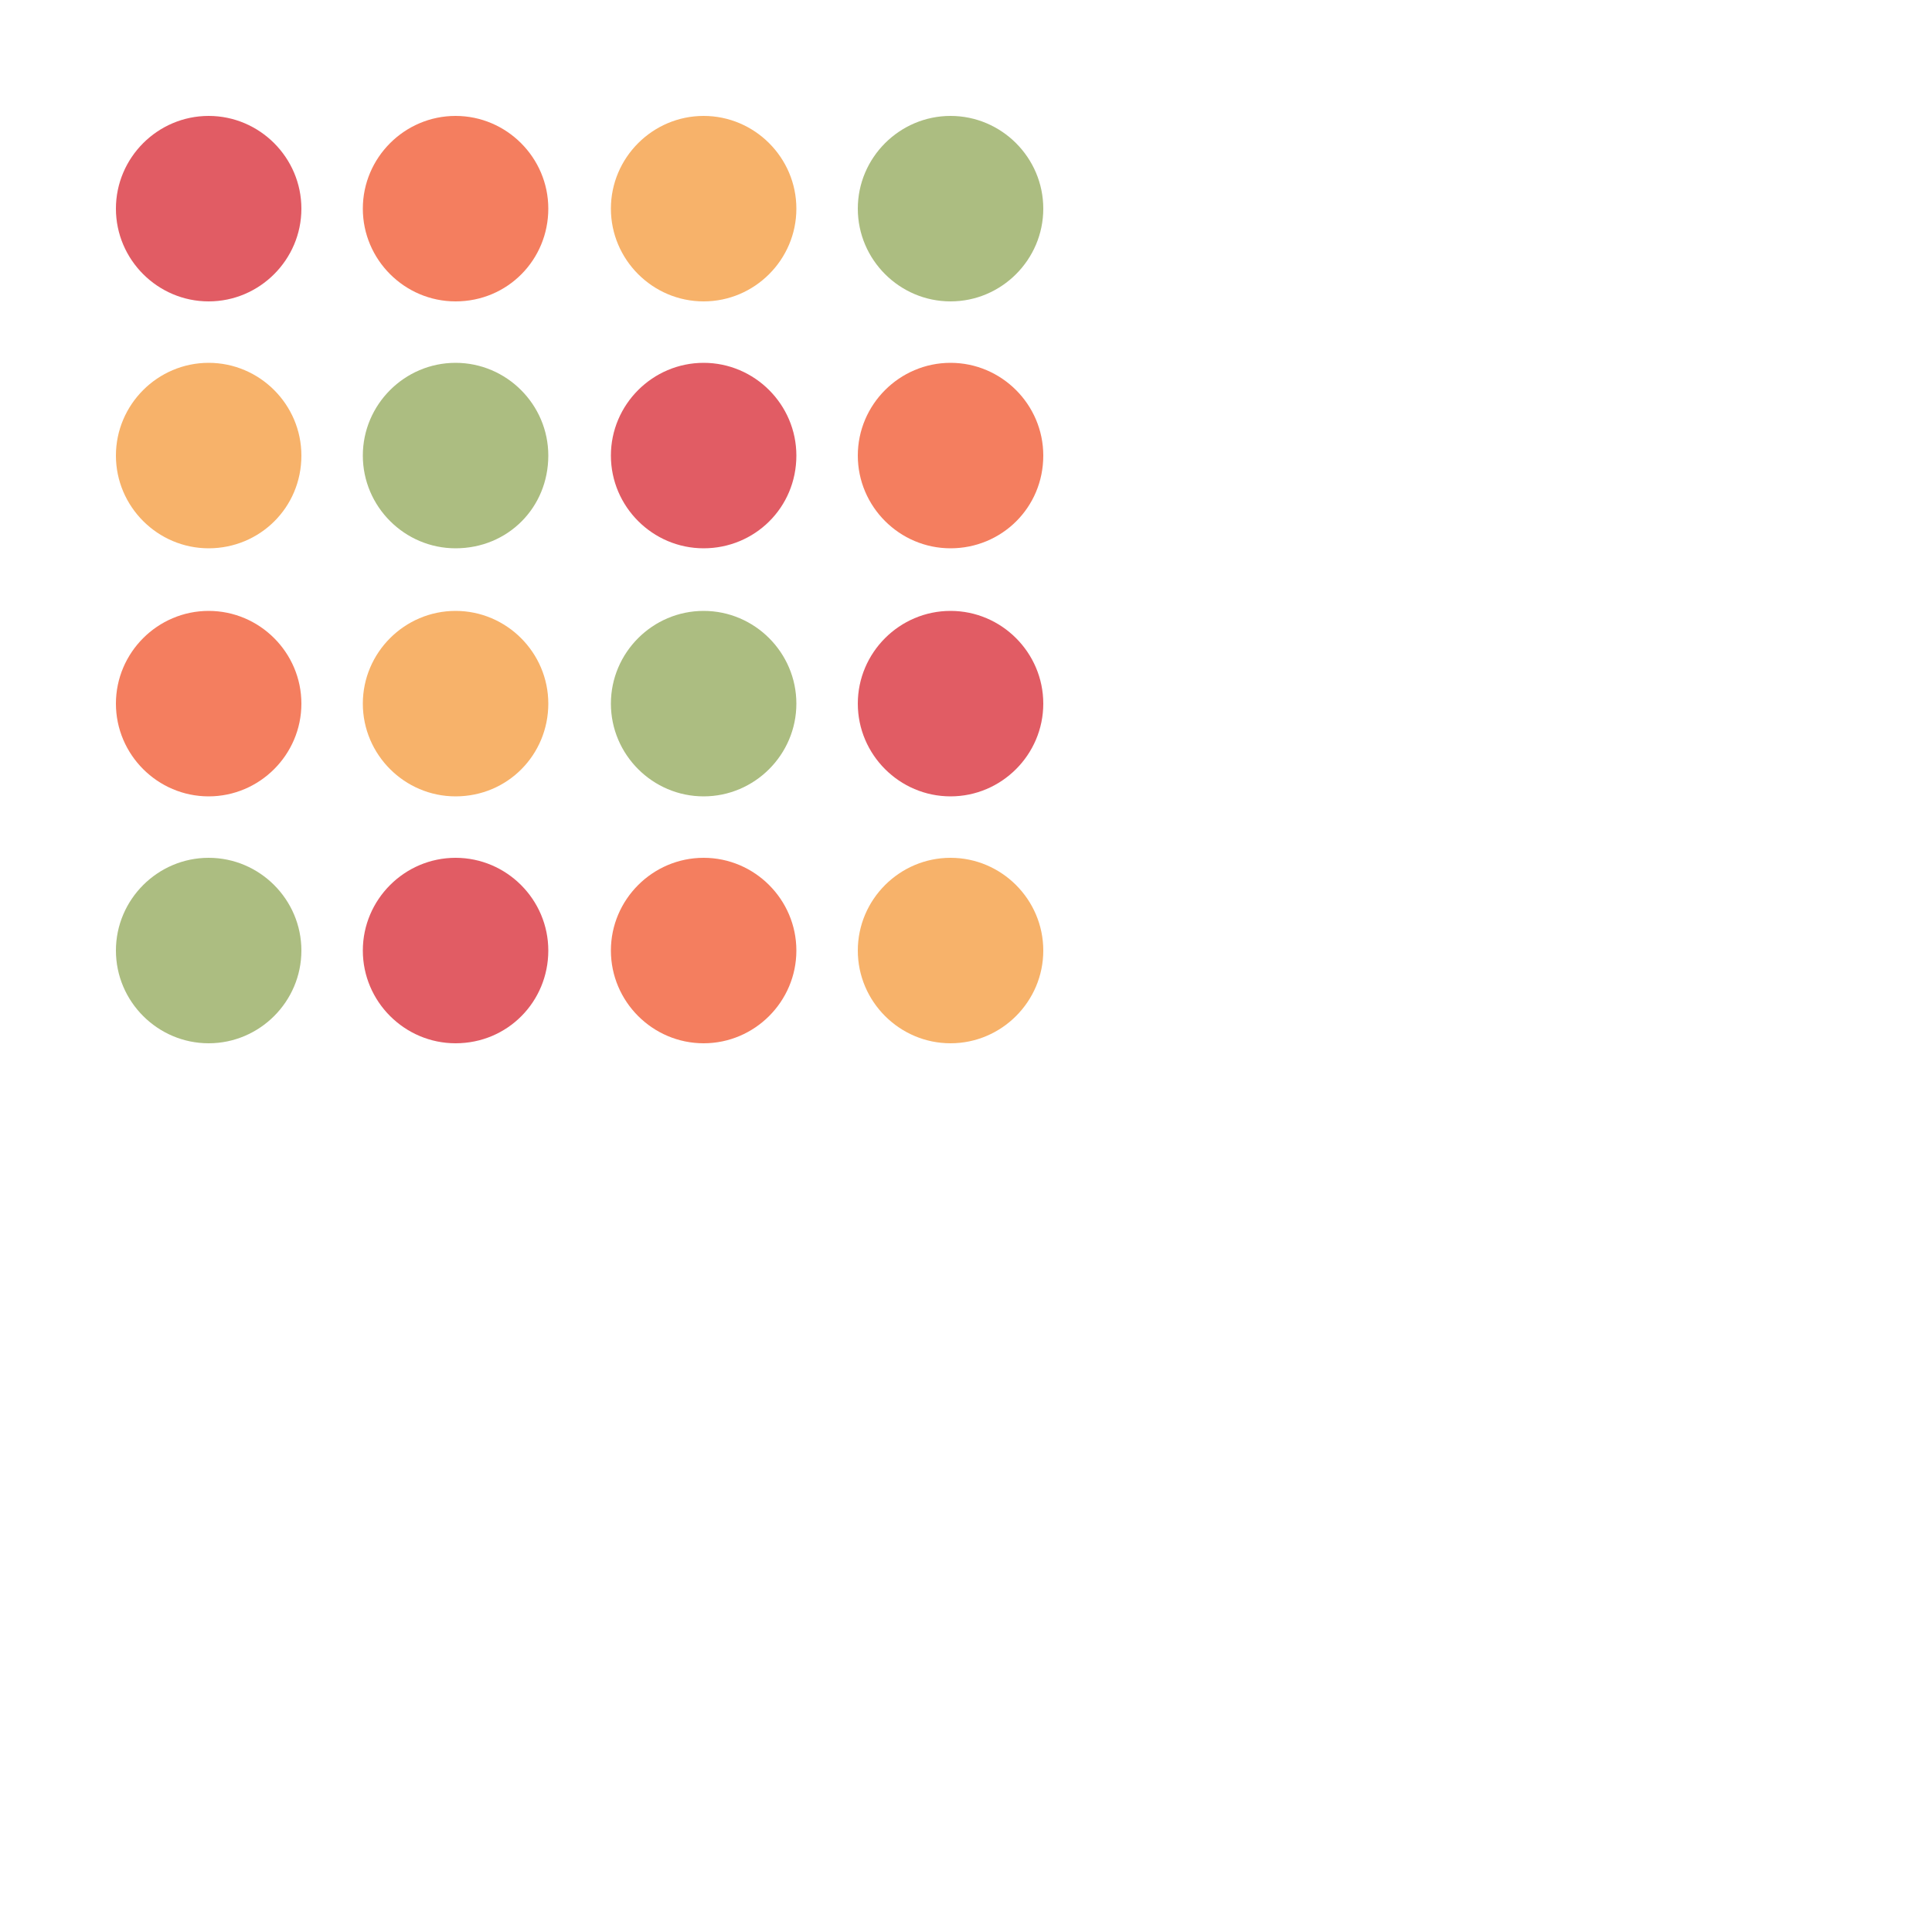
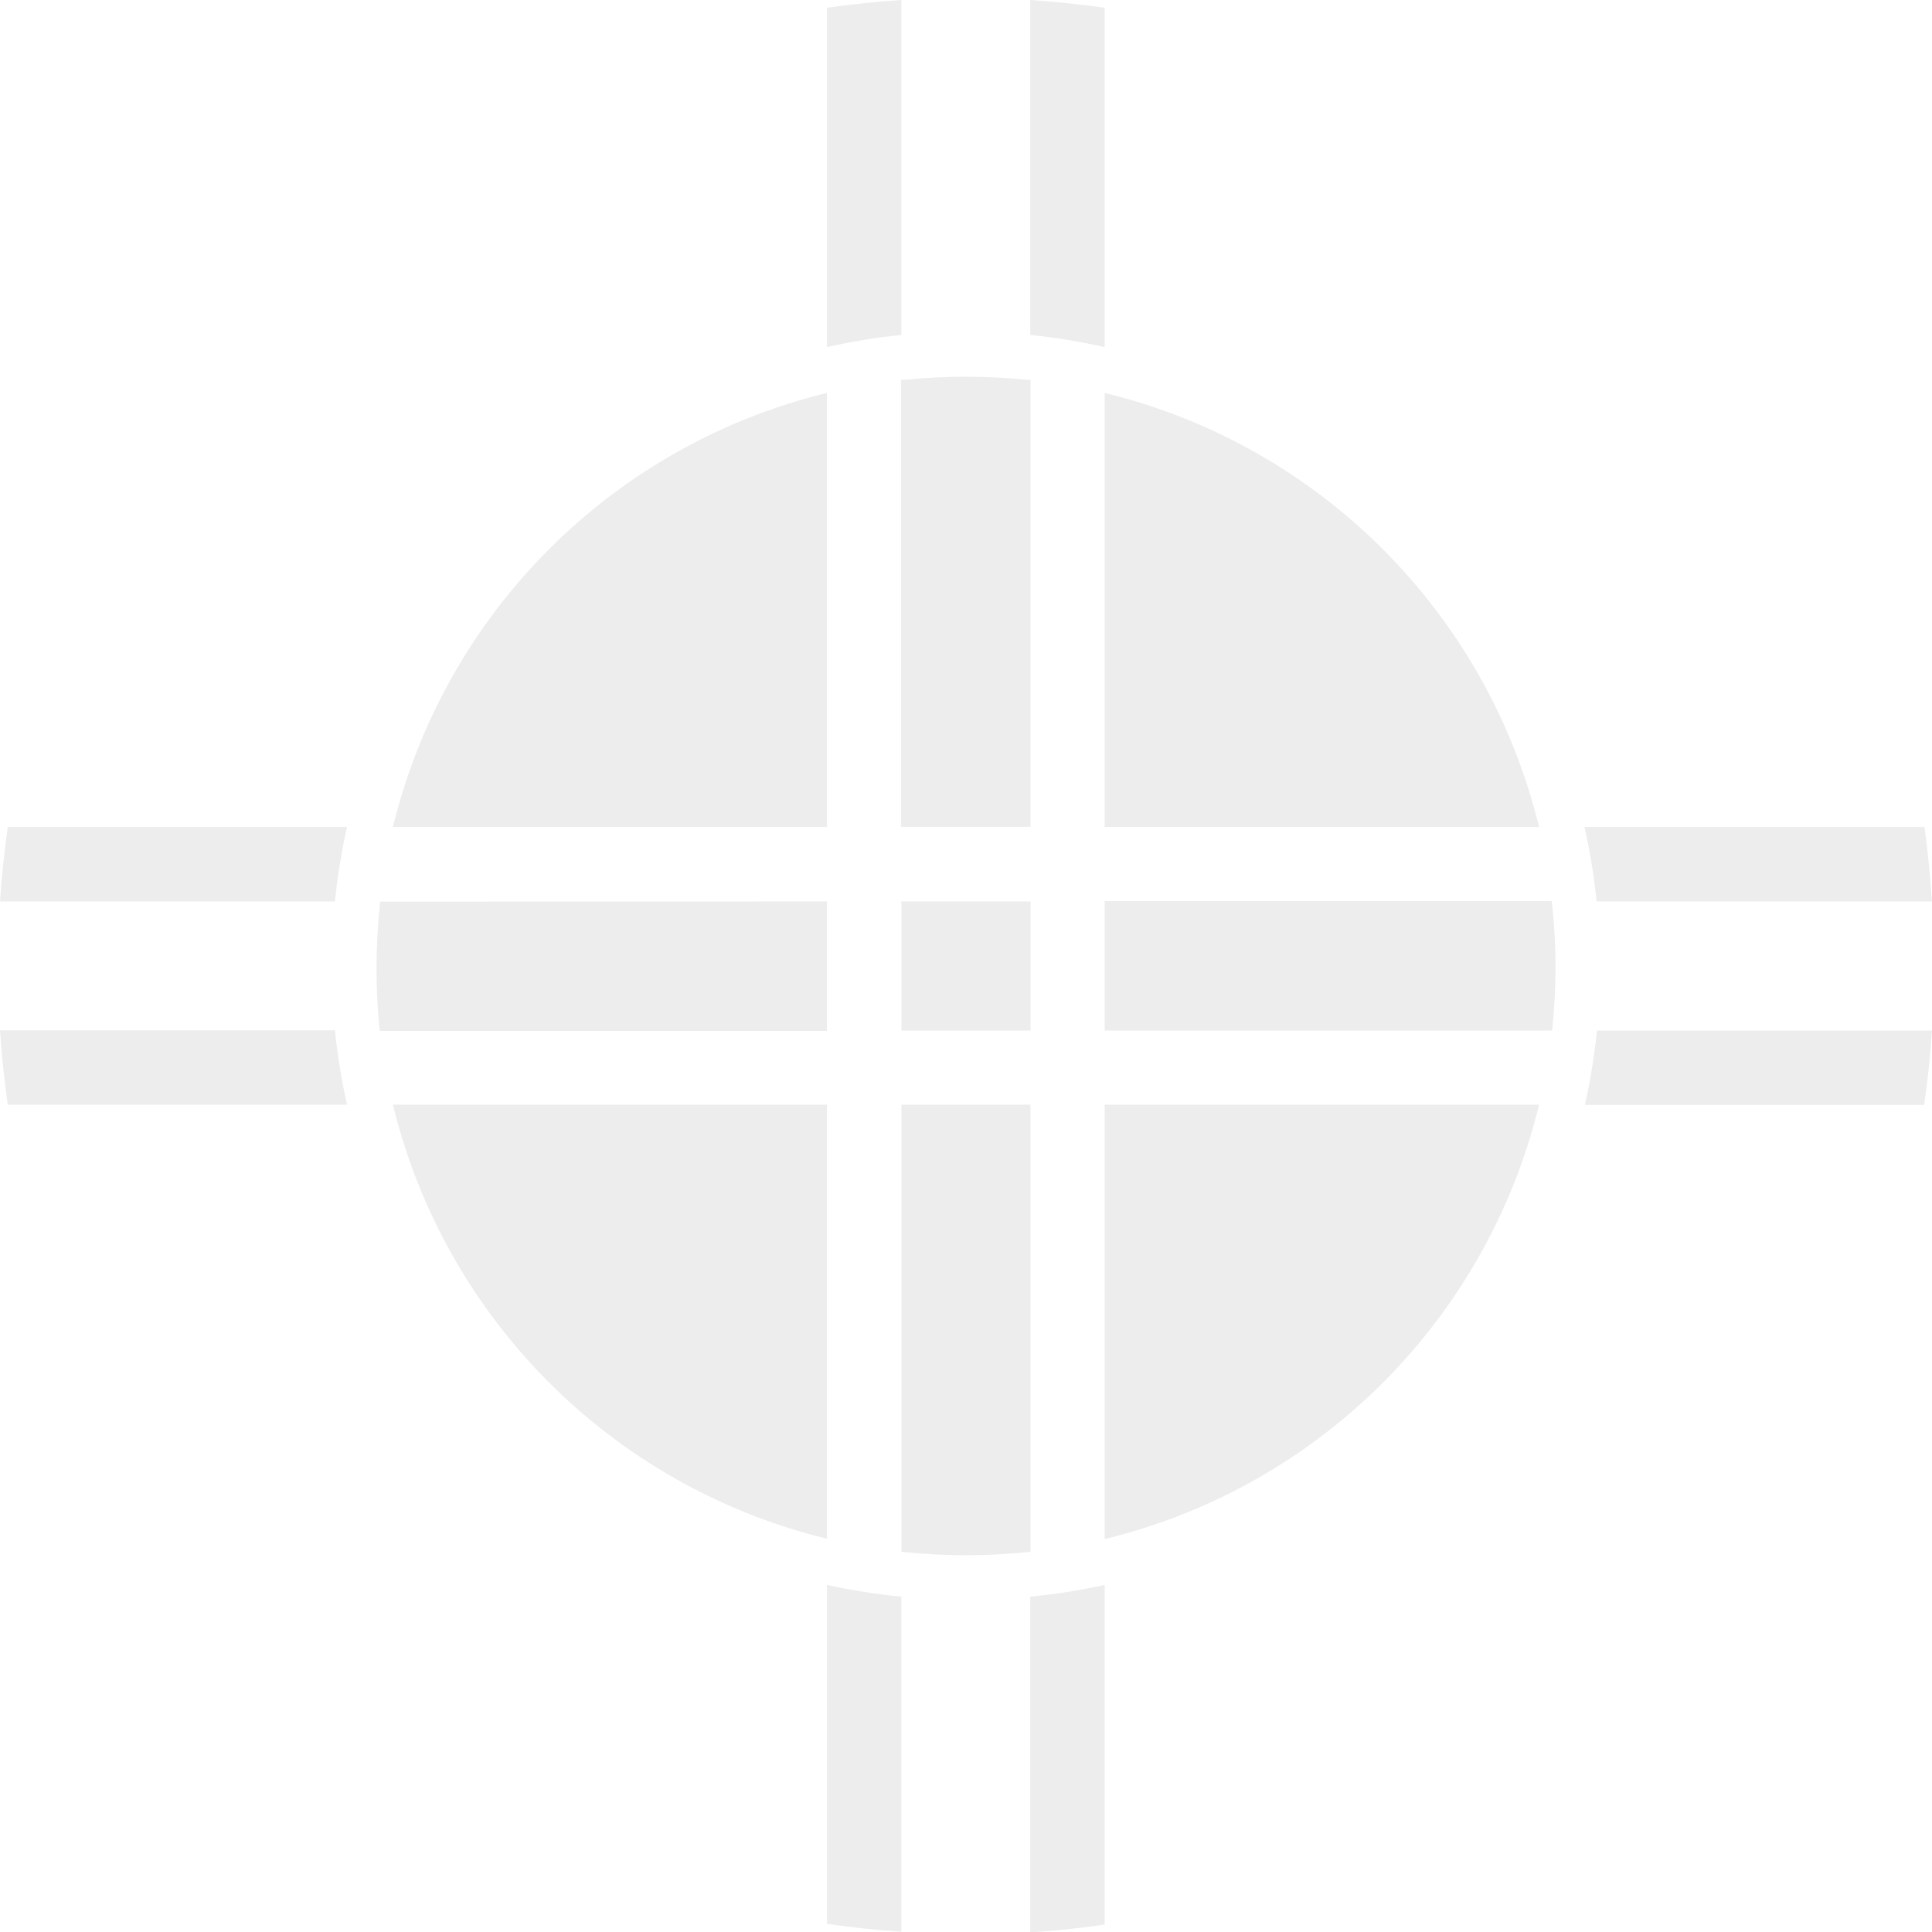
- <svg xmlns="http://www.w3.org/2000/svg" class="ldi-e28dsq" width="100%" height="100%" viewBox="0 0 100 100" preserveAspectRatio="xMidYMid" style="width:271px;webkit-user-select:none;webkit-transform-origin:135.5px 135.5px;webkit-perspective-origin:135.5px 135.5px;webkit-logical-width:271px;webkit-logical-height:271px;user-select:none;transform-origin:135.5px 135.5px;stroke-width:1px;r:0px;pointer-events:all;perspective-origin:135.5px 135.5px;overflow-y:hidden;overflow-x:hidden;overflow:hidden;inline-size:271px;height:271px;display:block;d:none;block-size:271px;background:rgba(0, 0, 0, 0) none repeat scroll 0% 0% / auto padding-box border-box">
-   <svg version="1.1" id="Layer_1" x="0px" y="0px" viewBox="0 0 100 100" xml:space="preserve" class="" style="x:0px;webkit-user-select:none;webkit-transform-origin:50px 50px;webkit-perspective-origin:0px 0px;user-select:none;transform-origin:50px 50px;transform:none;stroke-width:1px;r:0px;pointer-events:all;perspective-origin:0px 0px;overflow-y:hidden;overflow-x:hidden;overflow:hidden;display:block">
-     <g class="" style="x:0px;webkit-user-select:none;webkit-transform-origin:50px 50px;webkit-perspective-origin:0px 0px;user-select:none;transform-origin:50px 50px;transform:none;stroke-width:1px;r:0px;pointer-events:all;perspective-origin:0px 0px">
-       <g class="" style="x:0px;webkit-user-select:none;webkit-transform-origin:50px 50px;webkit-transform:matrix(0.6, 0, 0, 0.6, 0, 0);webkit-perspective-origin:0px 0px;user-select:none;transform-origin:50px 50px;transform:matrix(0.6, 0, 0, 0.6, 0, 0);stroke-width:1px;r:0px;pointer-events:all;perspective-origin:0px 0px">
-         <g class="ld " style="y:0px;x:0px;webkit-user-select:none;webkit-transform-origin:50px 50px;webkit-perspective-origin:0px 0px;webkit-animation-duration:1s;webkit-animation-delay:-1s;webkit-animation:none 1s ease -1s 1 normal none running;user-select:none;transform-origin:50px 50px;transform:none;stroke-width:1px;r:0px;pointer-events:all;perspective-origin:0px 0px;direction:ltr;d:none">
-           <g class="" style="webkit-user-select:none;webkit-perspective-origin:0px 0px;user-select:none;stroke-width:1px;pointer-events:all;perspective-origin:0px 0px">
-             <style type="text/css" class="" style="x:0px;webkit-user-select:none;webkit-transform-origin:50px 50px;user-select:none;transform-origin:50px 50px;transform:none;stroke-width:1px;r:0px;pointer-events:all">.st0{fill:#F4E6C8;} .st1{opacity:0.8;fill:#849B87;} .st2{fill:#D65A62;} .st3{fill:#E15C64;} .st4{fill:#F47E5F;} .st5{fill:#F7B26A;} .st6{fill:#FEE8A2;} .st7{fill:#ACBD81;} .st8{fill:#F5E169;} .st9{fill:#F0AF6B;} .st10{fill:#EA7C60;} .st11{fill:#A8B980;} .st12{fill:#829985;} .st13{fill:#798AAE;} .st14{fill:#8672A7;} .st15{fill:#CC5960;} .st16{fill:#E17A5F;} .st17{fill:#849B87;} .st18{opacity:0.8;fill:#E15C64;} .st19{opacity:0.8;fill:#F7B26A;} .st20{fill:#79A5B5;} .st21{opacity:0.8;fill:#79A5B4;} .st22{fill:#666766;}</style>
-             <g class="" style="x:0px;webkit-user-select:none;webkit-transform-origin:50px 50px;webkit-perspective-origin:0px 0px;user-select:none;transform-origin:50px 50px;transform:none;stroke-width:1px;r:0px;pointer-events:all;perspective-origin:0px 0px">
-               <path class="st3" d="M18,26L18,26c-4.4,0-8-3.6-8-8v0c0-4.4,3.6-8,8-8h0c4.4,0,8,3.6,8,8v0C26,22.4,22.4,26,18,26z" fill="rgb(225, 92, 100)" style="webkit-user-select:none;webkit-perspective-origin:0px 0px;user-select:none;r:0px;pointer-events:all;perspective-origin:0px 0px;fill:rgb(225, 92, 100);d:path('M 18 26 L 18 26 C 13.6 26 10 22.4 10 18 V 18 C 10 13.6 13.6 10 18 10 H 18 C 22.4 10 26 13.6 26 18 V 18 C 26 22.4 22.4 26 18 26 Z')" />
-             </g>
-             <g class="" style="x:0px;webkit-user-select:none;webkit-transform-origin:50px 50px;webkit-perspective-origin:0px 0px;user-select:none;transform-origin:50px 50px;transform:none;stroke-width:1px;r:0px;pointer-events:all;perspective-origin:0px 0px">
-               <path class="st5" d="M18,47.3L18,47.3c-4.4,0-8-3.6-8-8v0c0-4.4,3.6-8,8-8h0c4.4,0,8,3.6,8,8v0C26,43.8,22.4,47.3,18,47.3z" fill="rgb(247, 178, 106)" style="webkit-user-select:none;webkit-perspective-origin:0px 0px;user-select:none;r:0px;pointer-events:all;perspective-origin:0px 0px;fill:rgb(247, 178, 106);d:path('M 18 47.3 L 18 47.3 C 13.6 47.3 10 43.7 10 39.3 V 39.3 C 10 34.9 13.6 31.3 18 31.3 H 18 C 22.4 31.3 26 34.9 26 39.3 V 39.3 C 26 43.8 22.4 47.3 18 47.3 Z')" />
-             </g>
-             <g class="" style="x:0px;webkit-user-select:none;webkit-transform-origin:50px 50px;webkit-perspective-origin:0px 0px;user-select:none;transform-origin:50px 50px;transform:none;stroke-width:1px;r:0px;pointer-events:all;perspective-origin:0px 0px">
-               <path class="st4" d="M18,68.7L18,68.7c-4.4,0-8-3.6-8-8v0c0-4.4,3.6-8,8-8h0c4.4,0,8,3.6,8,8v0C26,65.1,22.4,68.7,18,68.7z" fill="rgb(244, 126, 95)" style="webkit-user-select:none;webkit-perspective-origin:0px 0px;user-select:none;r:0px;pointer-events:all;perspective-origin:0px 0px;fill:rgb(244, 126, 95);d:path('M 18 68.7 L 18 68.7 C 13.6 68.7 10 65.1 10 60.7 V 60.7 C 10 56.3 13.6 52.7 18 52.7 H 18 C 22.4 52.7 26 56.3 26 60.7 V 60.7 C 26 65.1 22.4 68.7 18 68.7 Z')" />
-             </g>
-             <g class="" style="x:0px;webkit-user-select:none;webkit-transform-origin:50px 50px;webkit-perspective-origin:0px 0px;user-select:none;transform-origin:50px 50px;transform:none;stroke-width:1px;r:0px;pointer-events:all;perspective-origin:0px 0px">
-               <path class="st7" d="M18,90L18,90c-4.4,0-8-3.6-8-8v0c0-4.4,3.6-8,8-8h0c4.4,0,8,3.6,8,8v0C26,86.4,22.4,90,18,90z" fill="rgb(172, 189, 129)" style="webkit-user-select:none;webkit-perspective-origin:0px 0px;user-select:none;r:0px;pointer-events:all;perspective-origin:0px 0px;fill:rgb(172, 189, 129);d:path('M 18 90 L 18 90 C 13.6 90 10 86.4 10 82 V 82 C 10 77.6 13.6 74 18 74 H 18 C 22.4 74 26 77.6 26 82 V 82 C 26 86.4 22.4 90 18 90 Z')" />
-             </g>
-             <g class="" style="x:0px;webkit-user-select:none;webkit-transform-origin:50px 50px;webkit-perspective-origin:0px 0px;user-select:none;transform-origin:50px 50px;transform:none;stroke-width:1px;r:0px;pointer-events:all;perspective-origin:0px 0px">
-               <path class="st4" d="M39.3,26L39.3,26c-4.4,0-8-3.6-8-8v0c0-4.4,3.6-8,8-8h0c4.4,0,8,3.6,8,8v0C47.3,22.4,43.8,26,39.3,26z" fill="rgb(244, 126, 95)" style="webkit-user-select:none;webkit-perspective-origin:0px 0px;user-select:none;r:0px;pointer-events:all;perspective-origin:0px 0px;fill:rgb(244, 126, 95);d:path('M 39.3 26 L 39.3 26 C 34.9 26 31.3 22.4 31.3 18 V 18 C 31.3 13.6 34.9 10 39.3 10 H 39.3 C 43.7 10 47.3 13.6 47.3 18 V 18 C 47.3 22.4 43.8 26 39.3 26 Z')" />
-             </g>
-             <g class="" style="x:0px;webkit-user-select:none;webkit-transform-origin:50px 50px;webkit-perspective-origin:0px 0px;user-select:none;transform-origin:50px 50px;transform:none;stroke-width:1px;r:0px;pointer-events:all;perspective-origin:0px 0px">
-               <path class="st7" d="M39.3,47.3L39.3,47.3c-4.4,0-8-3.6-8-8v0c0-4.4,3.6-8,8-8h0c4.4,0,8,3.6,8,8v0C47.3,43.8,43.8,47.3,39.3,47.3z" fill="rgb(172, 189, 129)" style="webkit-user-select:none;webkit-perspective-origin:0px 0px;user-select:none;r:0px;pointer-events:all;perspective-origin:0px 0px;fill:rgb(172, 189, 129);d:path('M 39.3 47.3 L 39.3 47.3 C 34.9 47.3 31.3 43.7 31.3 39.3 V 39.3 C 31.3 34.9 34.9 31.3 39.3 31.3 H 39.3 C 43.7 31.3 47.3 34.9 47.3 39.3 V 39.3 C 47.3 43.8 43.8 47.3 39.3 47.3 Z')" />
-             </g>
-             <g class="" style="x:0px;webkit-user-select:none;webkit-transform-origin:50px 50px;webkit-perspective-origin:0px 0px;user-select:none;transform-origin:50px 50px;transform:none;stroke-width:1px;r:0px;pointer-events:all;perspective-origin:0px 0px">
-               <path class="st5" d="M39.3,68.7L39.3,68.7c-4.4,0-8-3.6-8-8v0c0-4.4,3.6-8,8-8h0c4.4,0,8,3.6,8,8v0C47.3,65.1,43.8,68.7,39.3,68.7z" fill="rgb(247, 178, 106)" style="webkit-user-select:none;webkit-perspective-origin:0px 0px;user-select:none;r:0px;pointer-events:all;perspective-origin:0px 0px;fill:rgb(247, 178, 106);d:path('M 39.3 68.7 L 39.3 68.7 C 34.9 68.7 31.3 65.1 31.3 60.7 V 60.7 C 31.3 56.3 34.9 52.7 39.3 52.7 H 39.3 C 43.7 52.7 47.3 56.3 47.3 60.7 V 60.7 C 47.3 65.1 43.8 68.7 39.3 68.7 Z')" />
-             </g>
-             <g class="" style="x:0px;webkit-user-select:none;webkit-transform-origin:50px 50px;webkit-perspective-origin:0px 0px;user-select:none;transform-origin:50px 50px;transform:none;stroke-width:1px;r:0px;pointer-events:all;perspective-origin:0px 0px">
-               <path class="st3" d="M39.3,90L39.3,90c-4.4,0-8-3.6-8-8v0c0-4.4,3.6-8,8-8h0c4.4,0,8,3.6,8,8v0C47.3,86.4,43.8,90,39.3,90z" fill="rgb(225, 92, 100)" style="webkit-user-select:none;webkit-perspective-origin:0px 0px;user-select:none;r:0px;pointer-events:all;perspective-origin:0px 0px;fill:rgb(225, 92, 100);d:path('M 39.3 90 L 39.3 90 C 34.9 90 31.3 86.4 31.3 82 V 82 C 31.3 77.6 34.9 74 39.3 74 H 39.3 C 43.7 74 47.3 77.6 47.3 82 V 82 C 47.3 86.4 43.8 90 39.3 90 Z')" />
-             </g>
-             <g class="" style="x:0px;webkit-user-select:none;webkit-transform-origin:50px 50px;webkit-perspective-origin:0px 0px;user-select:none;transform-origin:50px 50px;transform:none;stroke-width:1px;r:0px;pointer-events:all;perspective-origin:0px 0px">
-               <path class="st5" d="M60.7,26L60.7,26c-4.4,0-8-3.6-8-8v0c0-4.4,3.6-8,8-8h0c4.4,0,8,3.6,8,8v0C68.7,22.4,65.1,26,60.7,26z" fill="rgb(247, 178, 106)" style="webkit-user-select:none;webkit-perspective-origin:0px 0px;user-select:none;r:0px;pointer-events:all;perspective-origin:0px 0px;fill:rgb(247, 178, 106);d:path('M 60.7 26 L 60.7 26 C 56.3 26 52.7 22.4 52.7 18 V 18 C 52.7 13.6 56.3 10 60.7 10 H 60.7 C 65.1 10 68.7 13.6 68.7 18 V 18 C 68.7 22.4 65.1 26 60.7 26 Z')" />
-             </g>
-             <g class="" style="x:0px;webkit-user-select:none;webkit-transform-origin:50px 50px;webkit-perspective-origin:0px 0px;user-select:none;transform-origin:50px 50px;transform:none;stroke-width:1px;r:0px;pointer-events:all;perspective-origin:0px 0px">
-               <path class="st3" d="M60.7,47.3L60.7,47.3c-4.4,0-8-3.6-8-8v0c0-4.4,3.6-8,8-8h0c4.4,0,8,3.6,8,8v0C68.7,43.8,65.1,47.3,60.7,47.3z" fill="rgb(225, 92, 100)" style="webkit-user-select:none;webkit-perspective-origin:0px 0px;user-select:none;r:0px;pointer-events:all;perspective-origin:0px 0px;fill:rgb(225, 92, 100);d:path('M 60.7 47.3 L 60.7 47.3 C 56.3 47.3 52.7 43.7 52.7 39.3 V 39.3 C 52.7 34.9 56.3 31.3 60.7 31.3 H 60.7 C 65.1 31.3 68.7 34.9 68.7 39.3 V 39.3 C 68.7 43.8 65.1 47.3 60.7 47.3 Z')" />
-             </g>
-             <g class="" style="x:0px;webkit-user-select:none;webkit-transform-origin:50px 50px;webkit-perspective-origin:0px 0px;user-select:none;transform-origin:50px 50px;transform:none;stroke-width:1px;r:0px;pointer-events:all;perspective-origin:0px 0px">
-               <path class="st7" d="M60.7,68.7L60.7,68.7c-4.4,0-8-3.6-8-8v0c0-4.4,3.6-8,8-8h0c4.4,0,8,3.6,8,8v0C68.7,65.1,65.1,68.7,60.7,68.7z" fill="rgb(172, 189, 129)" style="webkit-user-select:none;webkit-perspective-origin:0px 0px;user-select:none;r:0px;pointer-events:all;perspective-origin:0px 0px;fill:rgb(172, 189, 129);d:path('M 60.7 68.7 L 60.7 68.7 C 56.3 68.7 52.7 65.1 52.7 60.7 V 60.7 C 52.7 56.3 56.3 52.7 60.7 52.7 H 60.7 C 65.1 52.7 68.7 56.3 68.7 60.7 V 60.7 C 68.7 65.1 65.1 68.7 60.7 68.7 Z')" />
-             </g>
-             <g class="" style="x:0px;webkit-user-select:none;webkit-transform-origin:50px 50px;webkit-perspective-origin:0px 0px;user-select:none;transform-origin:50px 50px;transform:none;stroke-width:1px;r:0px;pointer-events:all;perspective-origin:0px 0px">
-               <path class="st4" d="M60.7,90L60.7,90c-4.4,0-8-3.6-8-8v0c0-4.4,3.6-8,8-8h0c4.4,0,8,3.6,8,8v0C68.7,86.4,65.1,90,60.7,90z" fill="rgb(244, 126, 95)" style="webkit-user-select:none;webkit-perspective-origin:0px 0px;user-select:none;r:0px;pointer-events:all;perspective-origin:0px 0px;fill:rgb(244, 126, 95);d:path('M 60.7 90 L 60.7 90 C 56.3 90 52.7 86.4 52.7 82 V 82 C 52.7 77.6 56.3 74 60.7 74 H 60.7 C 65.1 74 68.7 77.6 68.7 82 V 82 C 68.7 86.4 65.1 90 60.7 90 Z')" />
-             </g>
-             <g class="" style="x:0px;webkit-user-select:none;webkit-transform-origin:50px 50px;webkit-perspective-origin:0px 0px;user-select:none;transform-origin:50px 50px;transform:none;stroke-width:1px;r:0px;pointer-events:all;perspective-origin:0px 0px">
-               <path class="st7" d="M82,26L82,26c-4.4,0-8-3.6-8-8v0c0-4.4,3.6-8,8-8h0c4.4,0,8,3.6,8,8v0C90,22.4,86.4,26,82,26z" fill="rgb(172, 189, 129)" style="webkit-user-select:none;webkit-perspective-origin:0px 0px;user-select:none;r:0px;pointer-events:all;perspective-origin:0px 0px;fill:rgb(172, 189, 129);d:path('M 82 26 L 82 26 C 77.6 26 74 22.4 74 18 V 18 C 74 13.6 77.6 10 82 10 H 82 C 86.4 10 90 13.6 90 18 V 18 C 90 22.4 86.4 26 82 26 Z')" />
-             </g>
-             <g class="" style="x:0px;webkit-user-select:none;webkit-transform-origin:50px 50px;webkit-perspective-origin:0px 0px;user-select:none;transform-origin:50px 50px;transform:none;stroke-width:1px;r:0px;pointer-events:all;perspective-origin:0px 0px">
-               <path class="st4" d="M82,47.3L82,47.3c-4.4,0-8-3.6-8-8v0c0-4.4,3.6-8,8-8h0c4.4,0,8,3.6,8,8v0C90,43.8,86.4,47.3,82,47.3z" fill="rgb(244, 126, 95)" style="webkit-user-select:none;webkit-perspective-origin:0px 0px;user-select:none;r:0px;pointer-events:all;perspective-origin:0px 0px;fill:rgb(244, 126, 95);d:path('M 82 47.3 L 82 47.3 C 77.6 47.3 74 43.7 74 39.3 V 39.3 C 74 34.9 77.6 31.3 82 31.3 H 82 C 86.4 31.3 90 34.9 90 39.3 V 39.3 C 90 43.8 86.4 47.3 82 47.3 Z')" />
-             </g>
-             <g class="" style="x:0px;webkit-user-select:none;webkit-transform-origin:50px 50px;webkit-perspective-origin:0px 0px;user-select:none;transform-origin:50px 50px;transform:none;stroke-width:1px;r:0px;pointer-events:all;perspective-origin:0px 0px">
-               <path class="st3" d="M82,68.7L82,68.7c-4.4,0-8-3.6-8-8v0c0-4.4,3.6-8,8-8h0c4.4,0,8,3.6,8,8v0C90,65.1,86.4,68.7,82,68.7z" fill="rgb(225, 92, 100)" style="webkit-user-select:none;webkit-perspective-origin:0px 0px;user-select:none;r:0px;pointer-events:all;perspective-origin:0px 0px;fill:rgb(225, 92, 100);d:path('M 82 68.7 L 82 68.7 C 77.6 68.7 74 65.1 74 60.7 V 60.7 C 74 56.3 77.6 52.7 82 52.7 H 82 C 86.4 52.7 90 56.3 90 60.7 V 60.7 C 90 65.1 86.4 68.7 82 68.7 Z')" />
-             </g>
-             <g class="" style="x:0px;webkit-user-select:none;webkit-transform-origin:50px 50px;webkit-perspective-origin:0px 0px;user-select:none;transform-origin:50px 50px;transform:none;stroke-width:1px;r:0px;pointer-events:all;perspective-origin:0px 0px">
-               <path class="st5" d="M82,90L82,90c-4.4,0-8-3.6-8-8v0c0-4.4,3.6-8,8-8h0c4.4,0,8,3.6,8,8v0C90,86.4,86.4,90,82,90z" fill="rgb(247, 178, 106)" style="webkit-user-select:none;webkit-perspective-origin:0px 0px;user-select:none;r:0px;pointer-events:all;perspective-origin:0px 0px;fill:rgb(247, 178, 106);d:path('M 82 90 L 82 90 C 77.6 90 74 86.4 74 82 V 82 C 74 77.6 77.6 74 82 74 H 82 C 86.4 74 90 77.6 90 82 V 82 C 90 86.4 86.4 90 82 90 Z')" />
-             </g>
-           </g>
-         </g>
-       </g>
+ <svg xmlns="http://www.w3.org/2000/svg" viewBox="0 0 223.85 223.86">
+   <defs>
+     <style>.cls-1{fill:#ededed;}</style>
+   </defs>
+   <g id="Layer_2" data-name="Layer 2">
+     <g id="Layer_1-2" data-name="Layer 1">
+       <path class="cls-1" d="M95.82,45.53V95.82H45.53A68.42,68.42,0,0,1,95.82,45.53Z" />
+       <path class="cls-1" d="M119.4,44v51.8h-15V44L105,44a69.08,69.08,0,0,1,13.89,0Z" />
+       <path class="cls-1" d="M178.33,95.82H128V45.53A68.44,68.44,0,0,1,178.33,95.82Z" />
+       <path class="cls-1" d="M180.24,111.93a69.25,69.25,0,0,1-.35,6.95c0,.18,0,.36-.06.53H128v-15h51.8c0,.18,0,.35.06.53A69.4,69.4,0,0,1,180.24,111.93Z" />
+       <rect class="cls-1" x="104.45" y="104.45" width="14.96" height="14.96" />
+       <path class="cls-1" d="M95.82,104.45v15H44c0-.17,0-.35-.06-.53A71.2,71.2,0,0,1,44,105c0-.18,0-.35.06-.53Z" />
+       <path class="cls-1" d="M178.33,128A68.43,68.43,0,0,1,128,178.33V128Z" />
+       <path class="cls-1" d="M95.82,128v50.29A68.4,68.4,0,0,1,45.53,128Z" />
+       <path class="cls-1" d="M119.4,128v51.8l-.53.06a71.1,71.1,0,0,1-13.89,0l-.53-.06V128Z" />
+       <path class="cls-1" d="M223.85,104.45H185a74.62,74.62,0,0,0-1.4-8.63H223C223.36,98.67,223.67,101.55,223.85,104.45Z" />
+       <path class="cls-1" d="M40.21,95.82a72.53,72.53,0,0,0-1.4,8.63H0q.29-4.35.9-8.63Z" />
+       <path class="cls-1" d="M40.21,128H.9q-.61-4.26-.9-8.62H38.81A71.71,71.71,0,0,0,40.21,128Z" />
+       <path class="cls-1" d="M223.85,119.41c-.18,2.91-.49,5.78-.9,8.62H183.64a73.75,73.75,0,0,0,1.4-8.62Z" />
+       <path class="cls-1" d="M128,183.64V223c-2.84.41-5.72.72-8.63.9V185A69.62,69.62,0,0,0,128,183.64Z" />
+       <path class="cls-1" d="M128,.9V40.22a71.56,71.56,0,0,0-8.63-1.41V0Q123.77.29,128,.9Z" />
+       <path class="cls-1" d="M104.44,0V38.81a72,72,0,0,0-8.62,1.41V.9Q100.1.29,104.44,0Z" />
+       <path class="cls-1" d="M104.44,185v38.82c-2.9-.18-5.77-.49-8.62-.9V183.64A70.08,70.08,0,0,0,104.44,185Z" />
    </g>
-     <style type="text/css" class="" style="x:0px;webkit-user-select:none;webkit-transform-origin:50px 50px;user-select:none;transform-origin:50px 50px;transform:none;stroke-width:1px;r:0px;pointer-events:all">path,ellipse,circle,rect,polygon,polyline,line { stroke-width: 0; }@keyframes ld-breath {
-   0% {
-     -webkit-transform: scale(0.86);
-     transform: scale(0.86);
-   }
-   50% {
-     -webkit-transform: scale(1.06);
-     transform: scale(1.06);
-   }
-   100% {
-     -webkit-transform: scale(0.86);
-     transform: scale(0.86);
-   }
- }
- @-webkit-keyframes ld-breath {
-   0% {
-     -webkit-transform: scale(0.86);
-     transform: scale(0.86);
-   }
-   50% {
-     -webkit-transform: scale(1.06);
-     transform: scale(1.06);
-   }
-   100% {
-     -webkit-transform: scale(0.86);
-     transform: scale(0.86);
-   }
- }
- .ld.ld-breath {
-   -webkit-animation: ld-breath 1s infinite;
-   animation: ld-breath 1s infinite;
- }</style>
-   </svg>
+   </g>
</svg>
